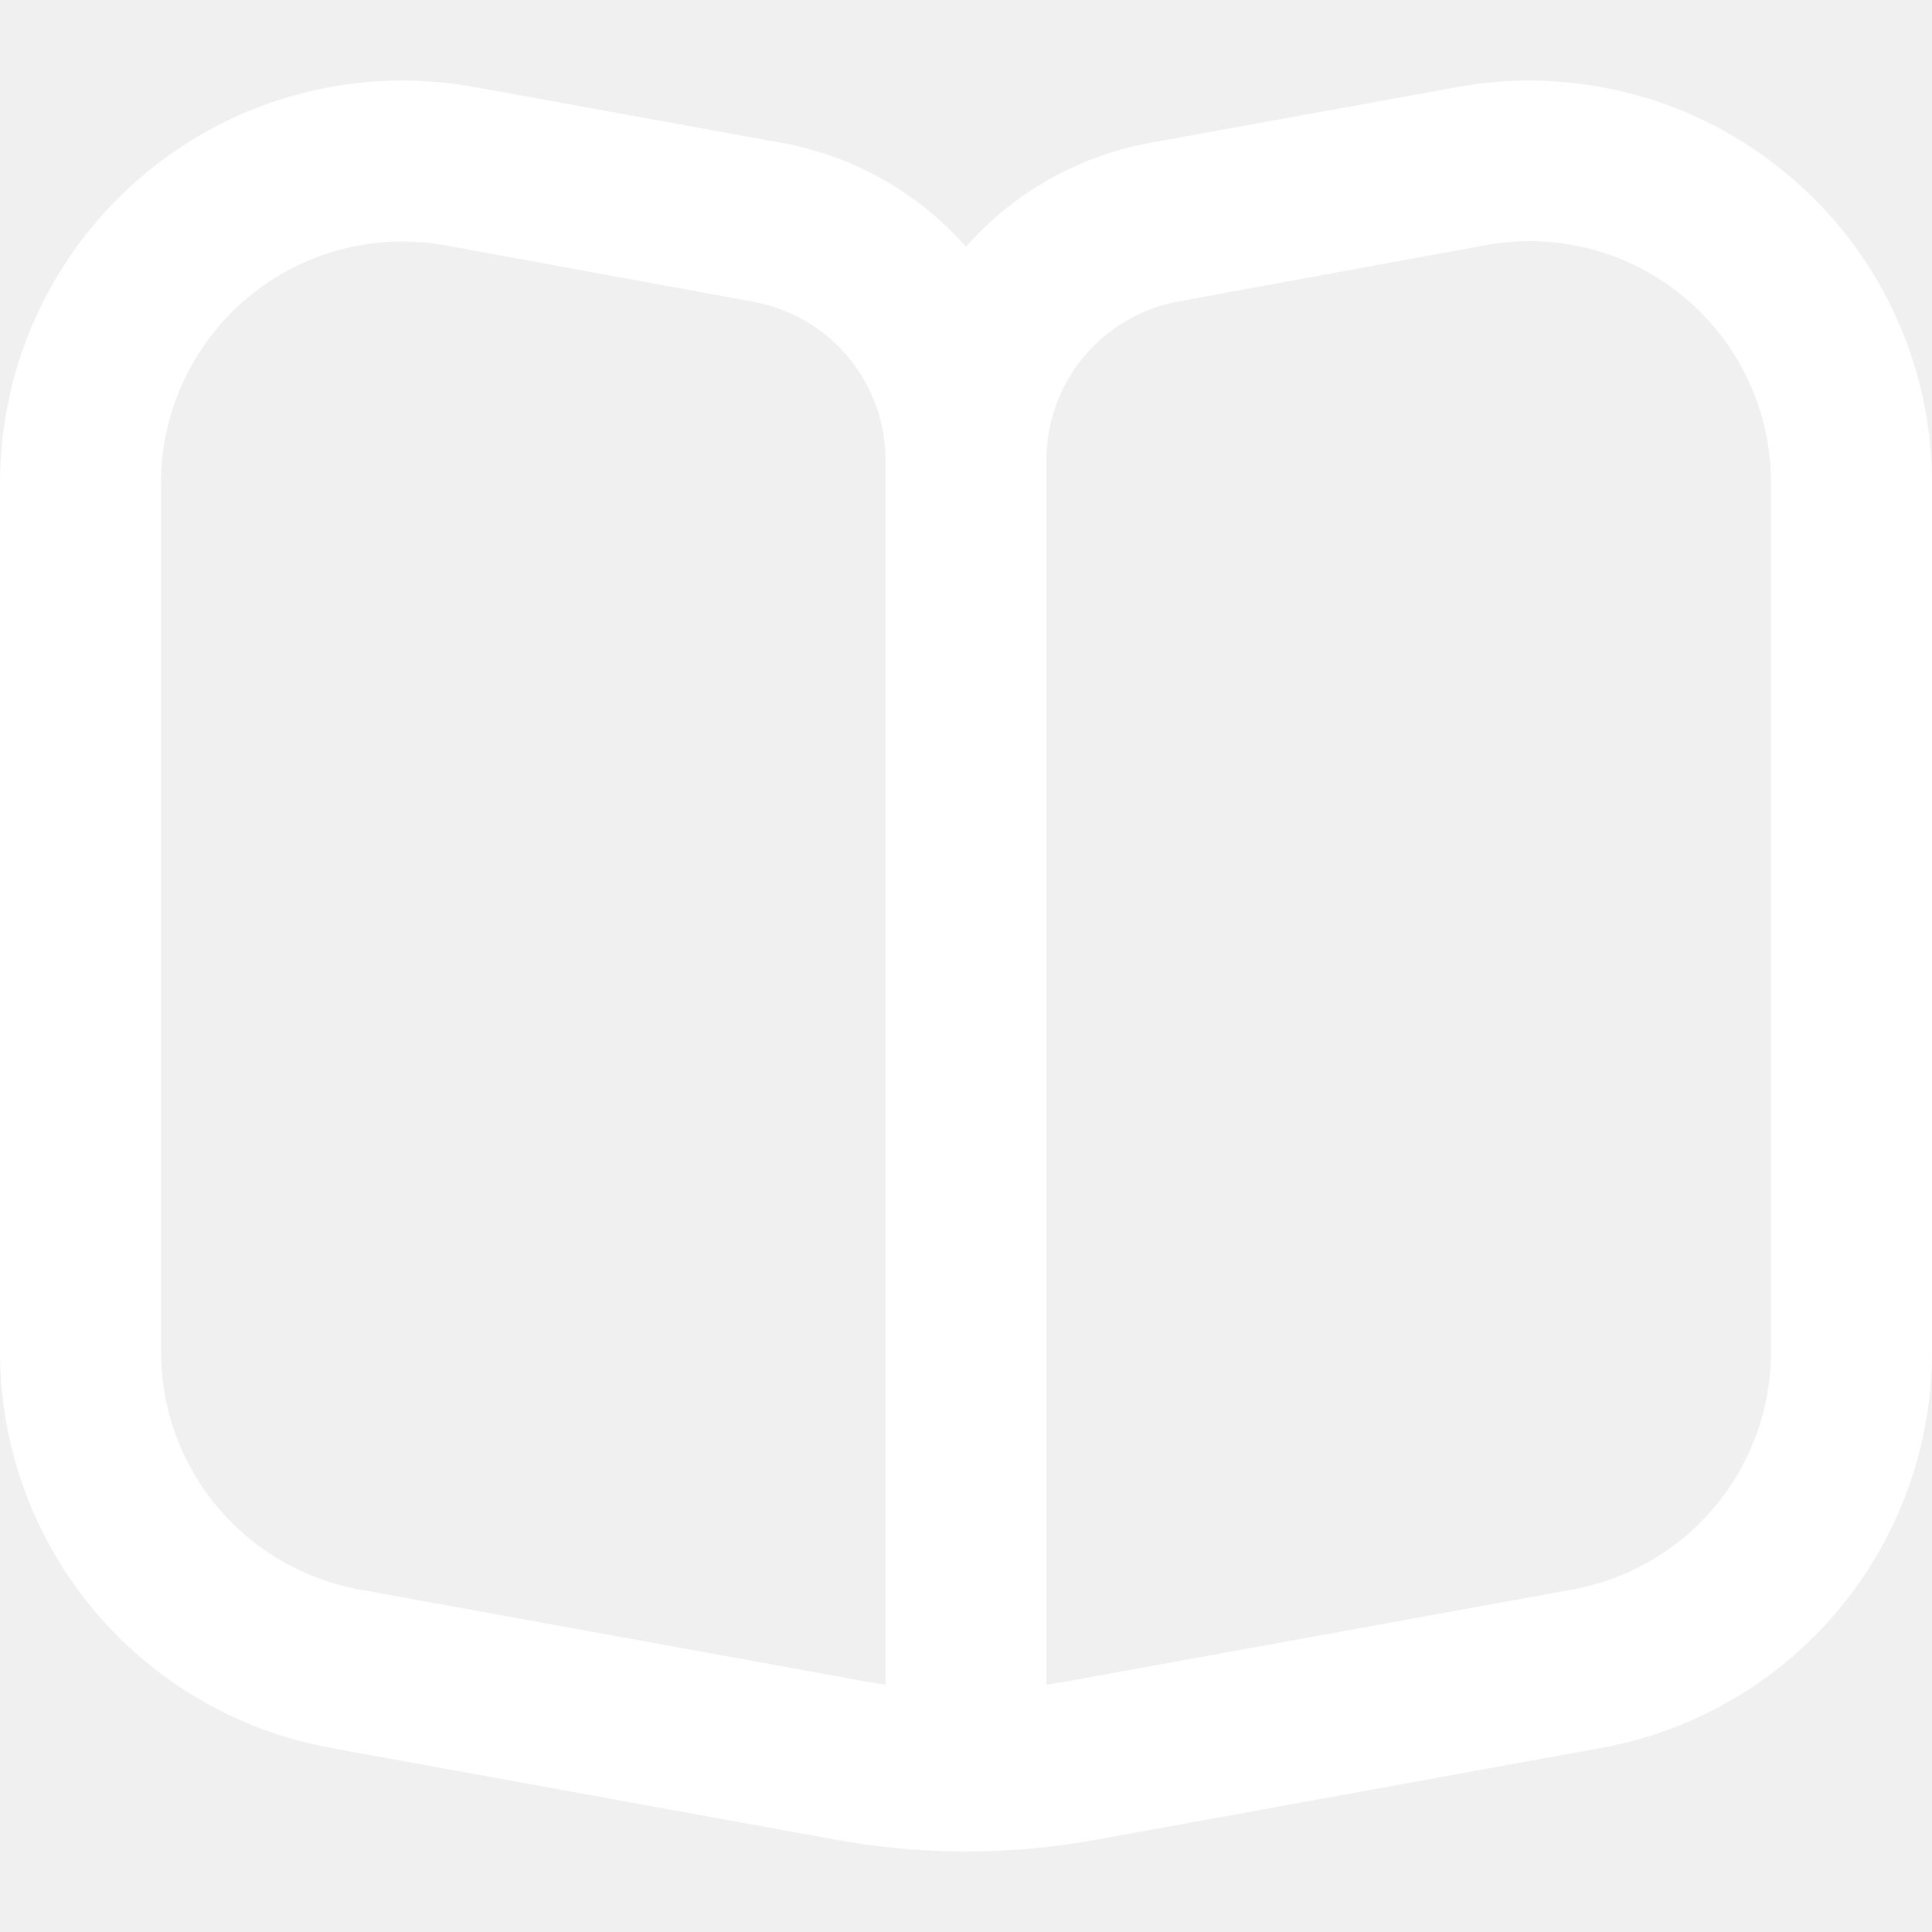
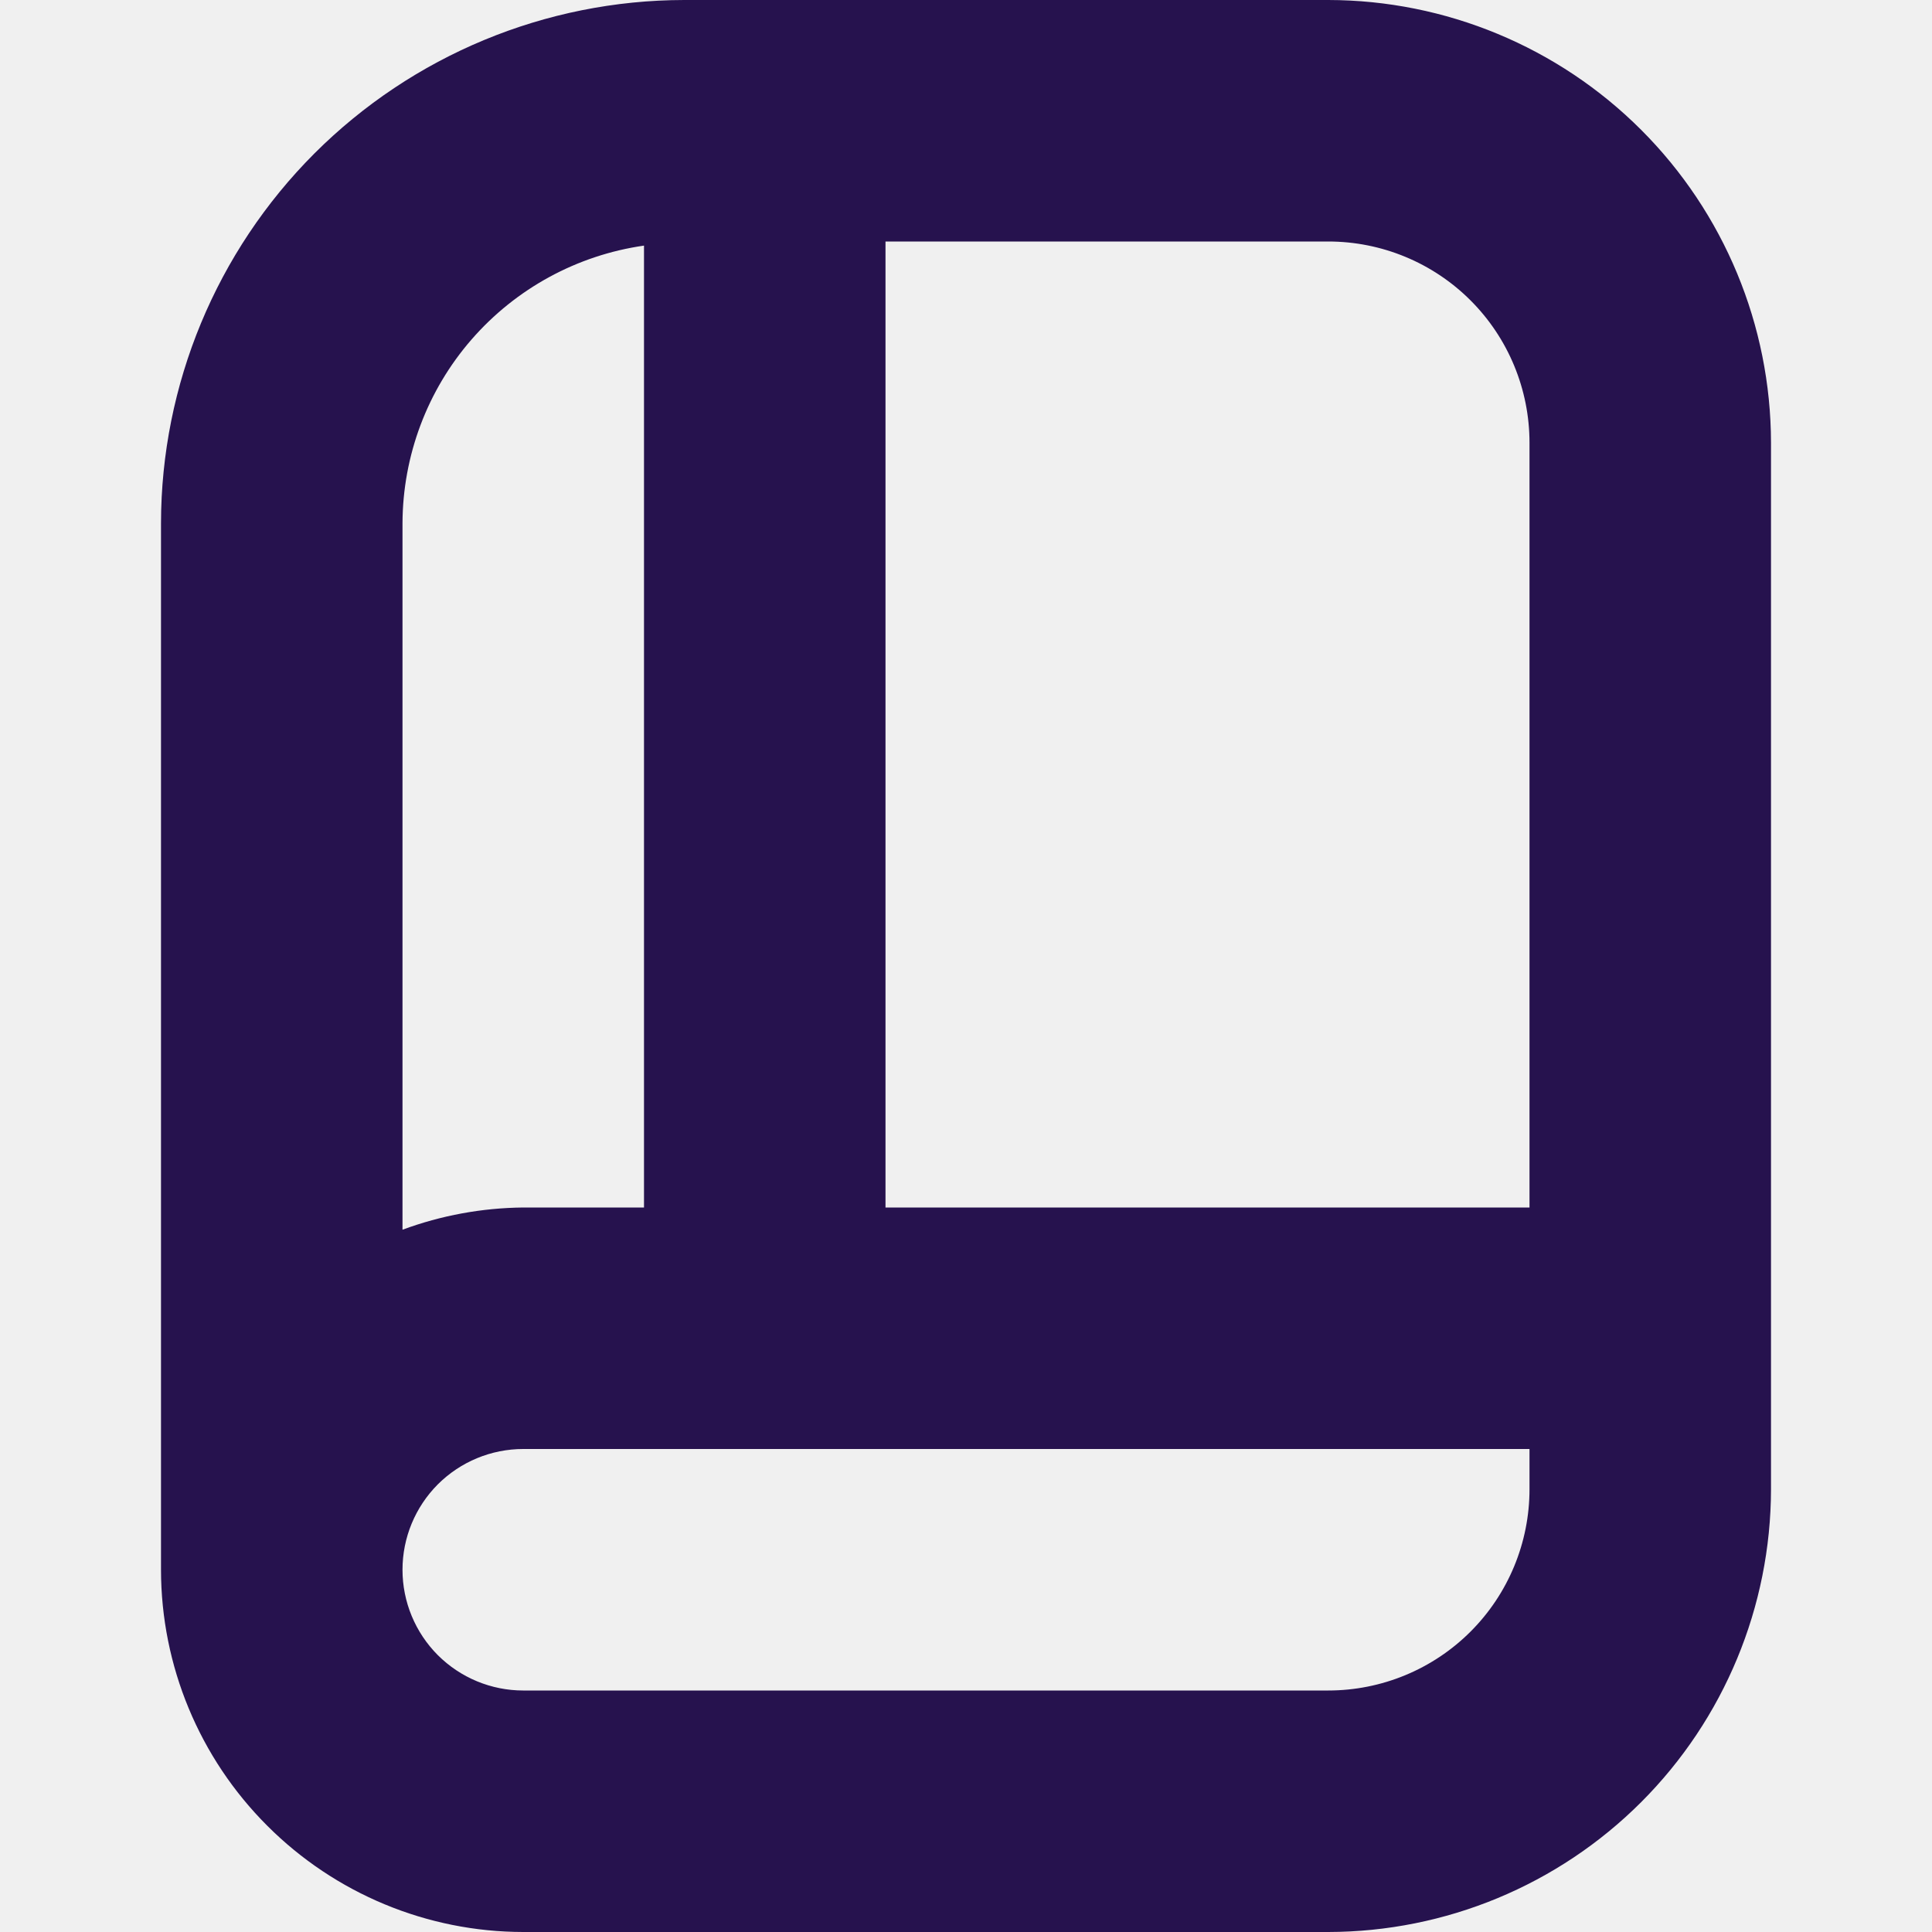
<svg xmlns="http://www.w3.org/2000/svg" width="24" height="24" viewBox="0 0 24 24" fill="none">
-   <g clip-path="url(#clip0_37_40)">
-     <path d="M22.2 2.163C21.638 1.693 20.979 1.352 20.27 1.166C19.562 0.979 18.821 0.95 18.1 1.082L14.278 1.776C13.396 1.938 12.593 2.392 12 3.065C11.405 2.391 10.601 1.937 9.716 1.776L5.9 1.082C5.179 0.95 4.438 0.978 3.729 1.164C3.021 1.351 2.361 1.69 1.799 2.16C1.236 2.629 0.783 3.216 0.472 3.88C0.161 4.543 4.88125e-05 5.267 0 6L0 16.793C5.74559e-05 17.964 0.411 19.097 1.161 19.996C1.911 20.895 2.953 21.502 4.105 21.712L10.391 22.855C11.455 23.048 12.545 23.048 13.609 22.855L19.9 21.712C21.051 21.501 22.092 20.894 22.841 19.995C23.59 19.096 24 17.963 24 16.793V6C24 5.267 23.839 4.544 23.528 3.881C23.217 3.217 22.764 2.631 22.2 2.163ZM11 20.928C10.916 20.916 10.832 20.902 10.748 20.887L4.463 19.745C3.772 19.619 3.147 19.255 2.696 18.715C2.246 18.176 2 17.496 2 16.793V6C2 5.204 2.316 4.441 2.879 3.879C3.441 3.316 4.204 3 5 3C5.181 3 5.362 3.017 5.54 3.049L9.36 3.749C9.82 3.833 10.235 4.075 10.535 4.434C10.834 4.793 10.999 5.245 11 5.712V20.928ZM22 16.793C22 17.496 21.754 18.176 21.303 18.715C20.853 19.255 20.228 19.619 19.537 19.745L13.252 20.887C13.168 20.902 13.084 20.916 13 20.928V5.712C13 5.244 13.164 4.79 13.464 4.43C13.764 4.071 14.181 3.828 14.642 3.744L18.463 3.044C18.896 2.965 19.34 2.983 19.766 3.095C20.191 3.207 20.586 3.412 20.924 3.694C21.261 3.976 21.533 4.328 21.719 4.727C21.905 5.126 22.001 5.56 22 6V16.793Z" fill="white" />
+   <g clip-path="url(#clip0_405_1679)">
+     <path d="M16.5 0H8.5C6.777 0.002 5.125 0.688 3.906 1.906C2.688 3.125 2.002 4.777 2 6.5V19.5C2.001 20.693 2.476 21.837 3.32 22.68C4.163 23.524 5.307 23.999 6.5 24H16.5C17.958 23.998 19.356 23.418 20.387 22.387C21.418 21.356 21.998 19.958 22 18.5V5.5C21.998 4.042 21.418 2.644 20.387 1.613C19.356 0.582 17.958 0.002 16.5 0V0ZM8 3.051V15H6.5C5.988 15.005 5.481 15.098 5 15.276V6.5C5.003 5.661 5.307 4.85 5.858 4.217C6.409 3.584 7.169 3.17 8 3.051V3.051ZM19 18.5C19 19.163 18.737 19.799 18.268 20.268C17.799 20.737 17.163 21 16.5 21H6.5C6.102 21 5.721 20.842 5.439 20.561C5.158 20.279 5 19.898 5 19.5C5 19.102 5.158 18.721 5.439 18.439C5.721 18.158 6.102 18 6.5 18H19V18.5ZM11 15V3H16.5C17.163 3 17.799 3.263 18.268 3.732C18.737 4.201 19 4.837 19 5.5V15H11Z" fill="#26124E" />
  </g>
  <defs>
-     <clipPath id="clip0_37_40">
+     <clipPath id="clip0_405_1679">
      <rect width="24" height="24" fill="white" />
    </clipPath>
  </defs>
</svg>
